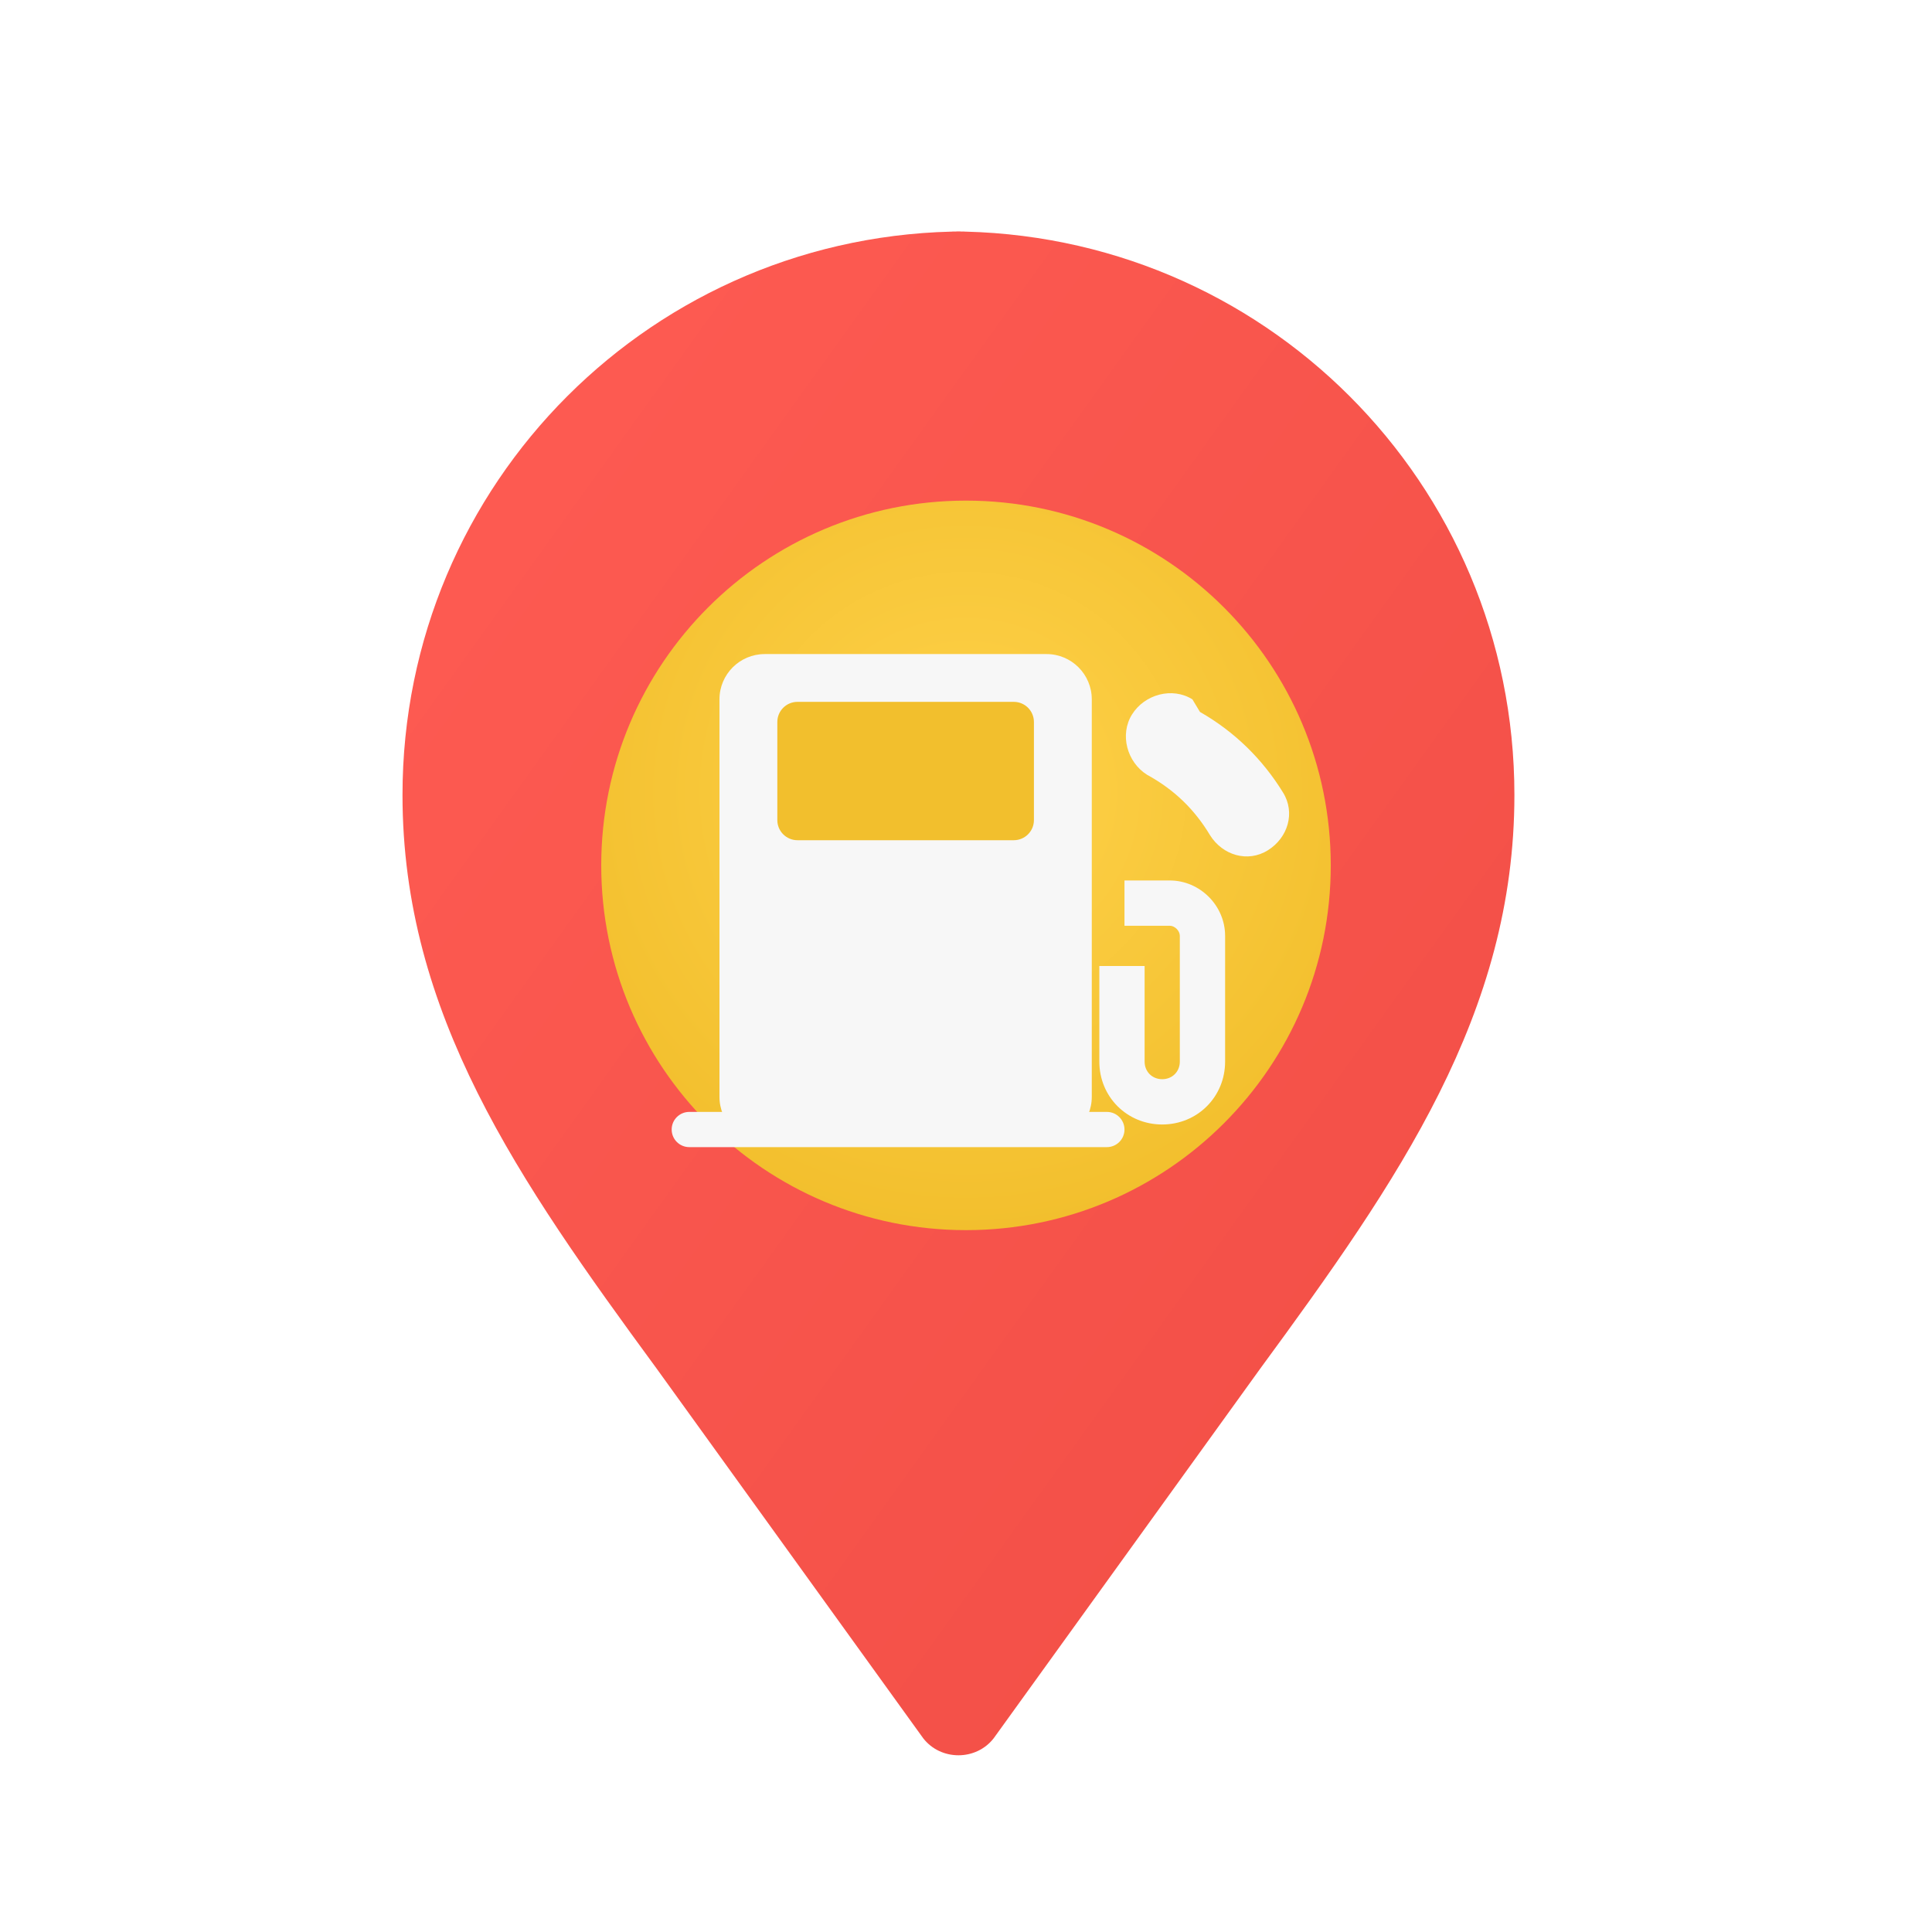
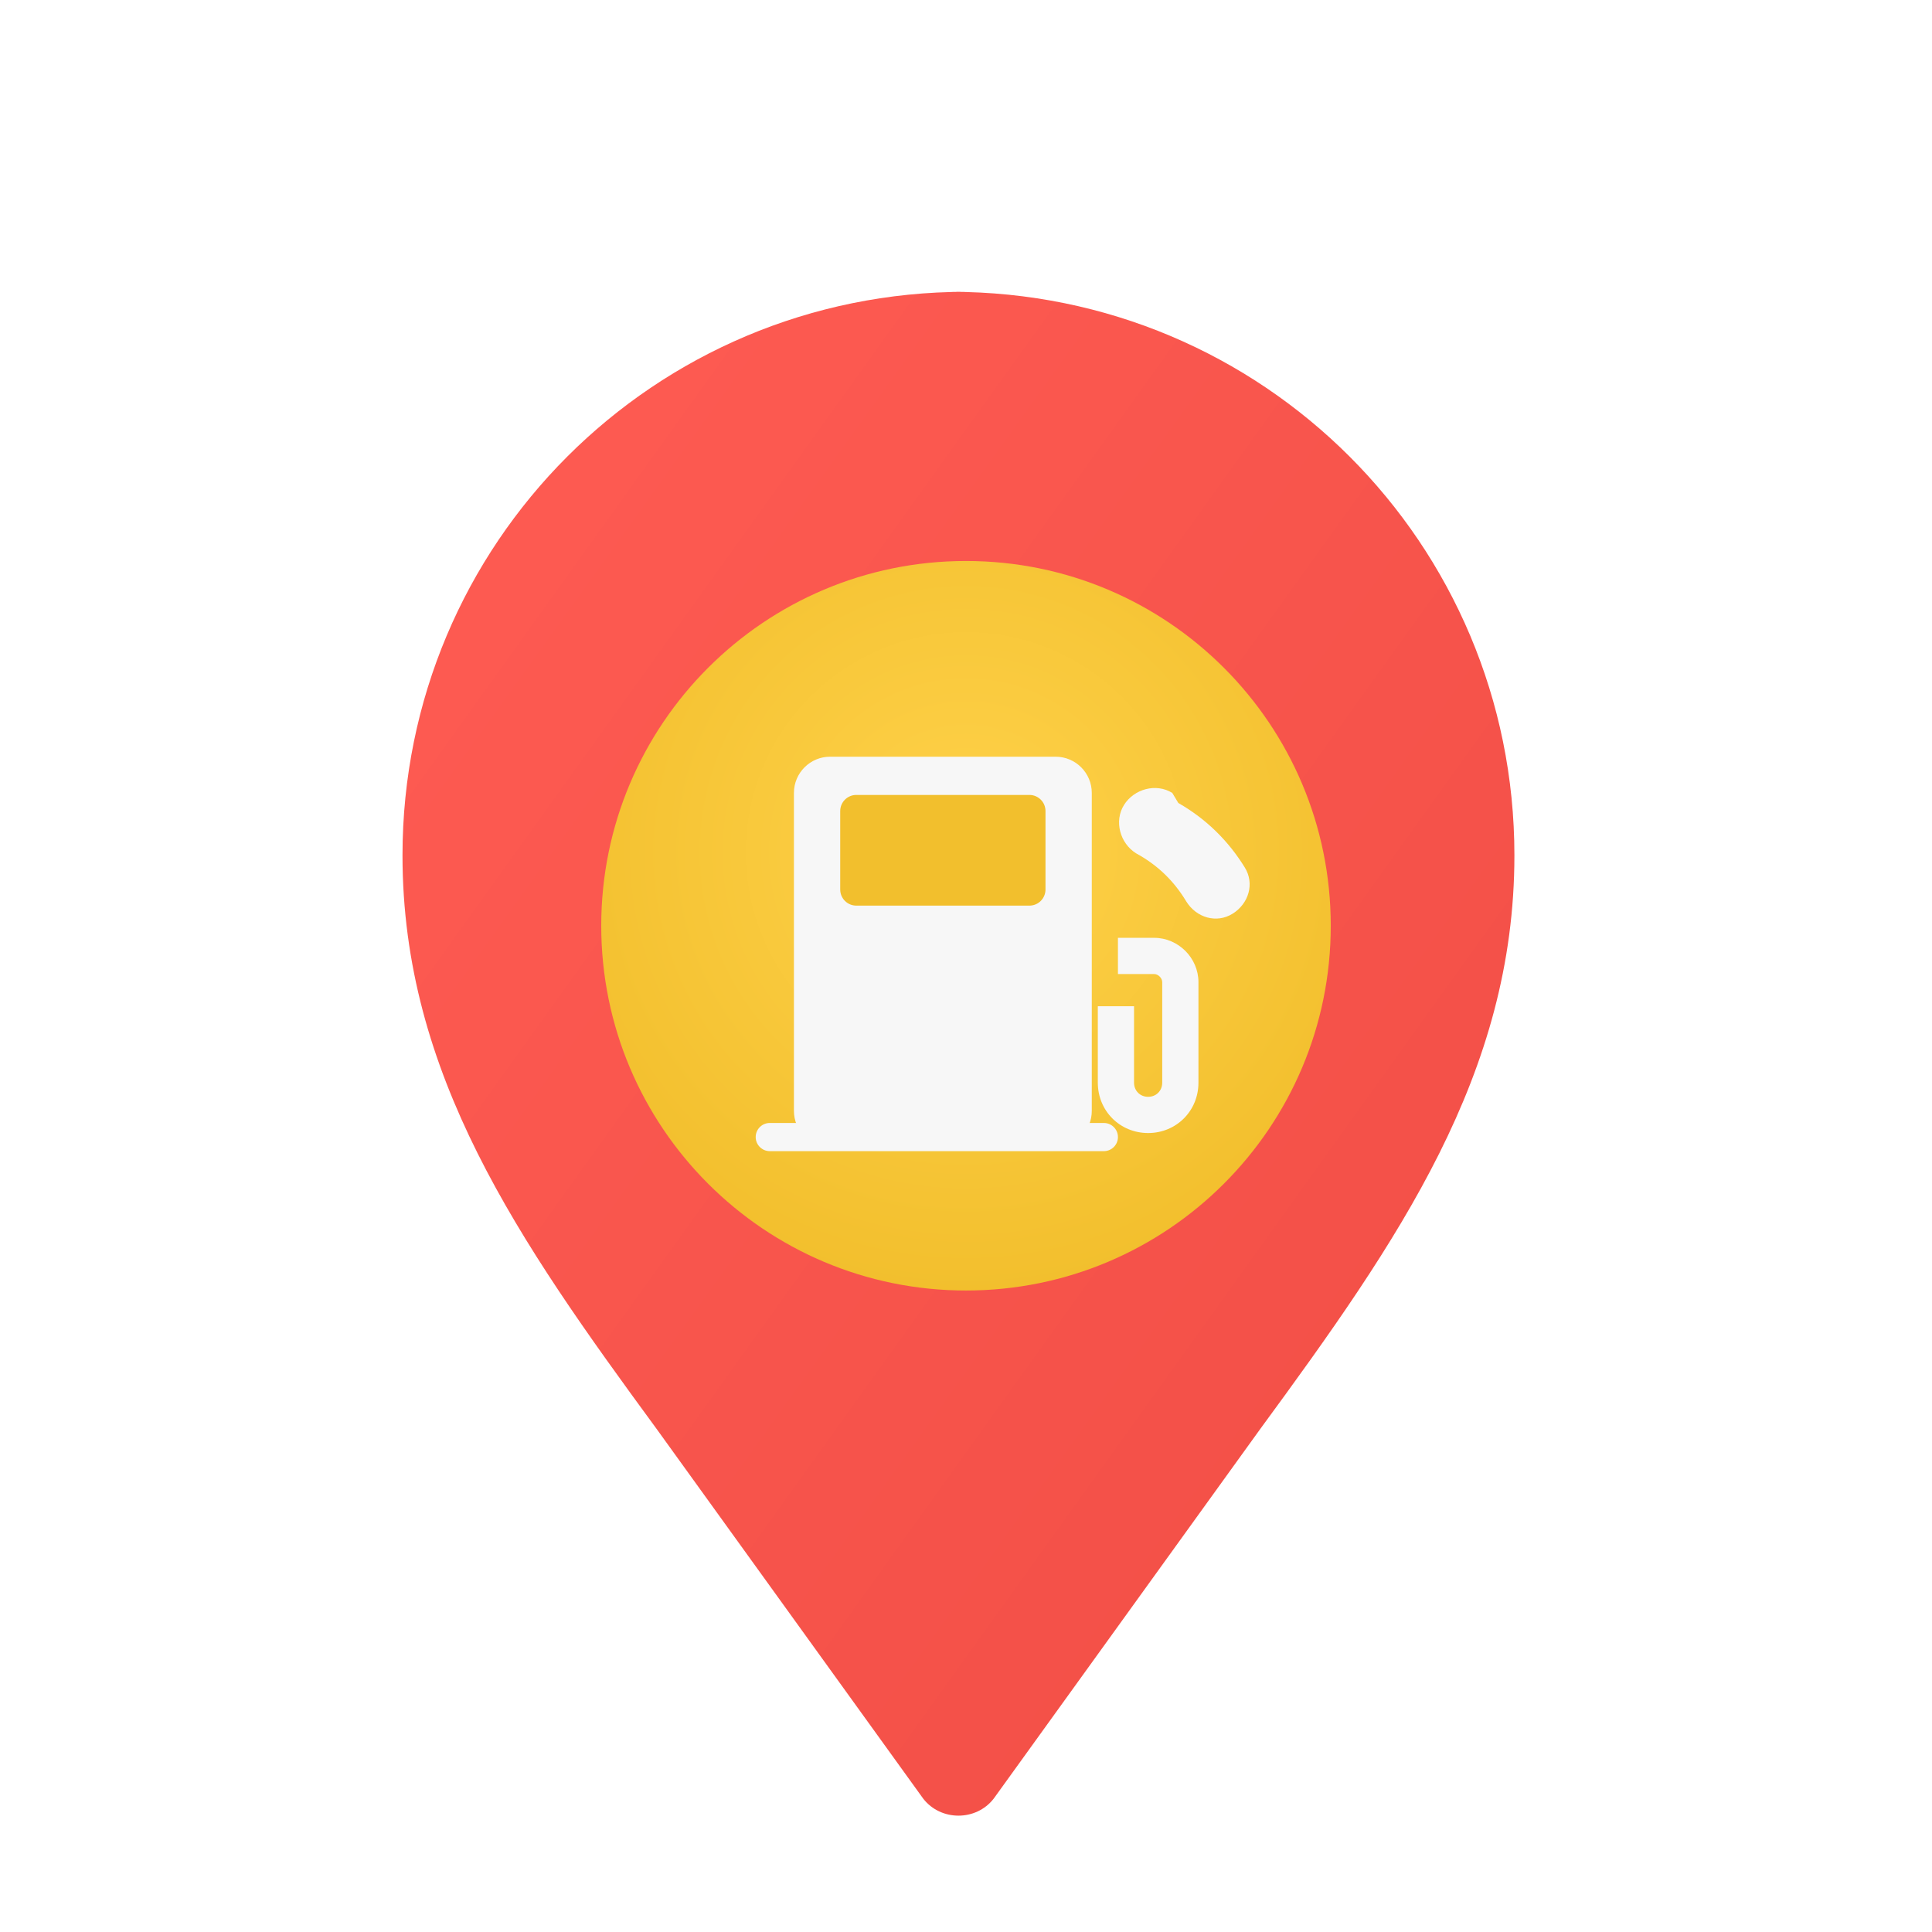
<svg xmlns="http://www.w3.org/2000/svg" viewBox="0 0 768 768" role="img" aria-label="EspaOil app icon">
  <defs>
    <linearGradient id="pinGrad" x1="0" y1="0" x2="1" y2="1">
      <stop offset="0%" stop-color="#ff5c53" />
      <stop offset="100%" stop-color="#f04d45" />
    </linearGradient>
    <radialGradient id="centerGrad" cx="50%" cy="40%" r="60%">
      <stop offset="0%" stop-color="#ffd24a" />
      <stop offset="100%" stop-color="#f2bf2d" />
    </radialGradient>
  </defs>
-   <path fill="url(#pinGrad)" d="M384 92c-124 0-224 100-224 224 0 87 46 153 101 228l106 147c7 9 21 9 28 0l106-147c55-75 101-141 101-228 0-124-100-224-224-224z" />
-   <circle cx="384" cy="344" r="145" fill="url(#centerGrad)" />
-   <g fill="#f7f7f7">
-     <rect x="286" y="260" width="148" height="194" rx="18" />
-     <rect x="309" y="279" width="102" height="55" rx="8" fill="#f2bf2d" />
-     <rect x="267" y="442" width="180" height="14" rx="7" />
-     <path d="M447 350h18c12 0 22 10 22 22v50c0 14-11 25-25 25-14 0-25-11-25-25v-38h18v38c0 4 3 7 7 7s7-3 7-7v-50c0-2-2-4-4-4h-18z" />
-     <path d="M477 283c14 8 25 19 33 32 5 8 2 18-6 23-8 5-18 2-23-6-6-10-14-18-25-24-8-5-11-16-6-24 5-8 16-11 24-6z" />
+   <g transform="translate(0 24)">
+     <path fill="url(#pinGrad)" d="M384 92c-124 0-224 100-224 224 0 87 46 153 101 228l106 147c7 9 21 9 28 0l106-147c55-75 101-141 101-228 0-124-100-224-224-224z" />
+     <circle cx="384" cy="344" r="145" fill="url(#centerGrad)" />
+     <g transform="translate(10 0)">
+       <g transform="translate(384 344) scale(0.8) translate(-384 -344)" fill="#f7f7f7">
+         <rect x="286" y="260" width="148" height="194" rx="18" />
+         <rect x="309" y="279" width="102" height="55" rx="8" fill="#f2bf2d" />
+         <rect x="267" y="442" width="180" height="14" rx="7" />
+         <path d="M447 350h18c12 0 22 10 22 22v50c0 14-11 25-25 25-14 0-25-11-25-25v-38h18v38c0 4 3 7 7 7s7-3 7-7v-50c0-2-2-4-4-4h-18z" />
+         <path d="M477 283c14 8 25 19 33 32 5 8 2 18-6 23-8 5-18 2-23-6-6-10-14-18-25-24-8-5-11-16-6-24 5-8 16-11 24-6z" />
+       </g>
+     </g>
  </g>
</svg>
